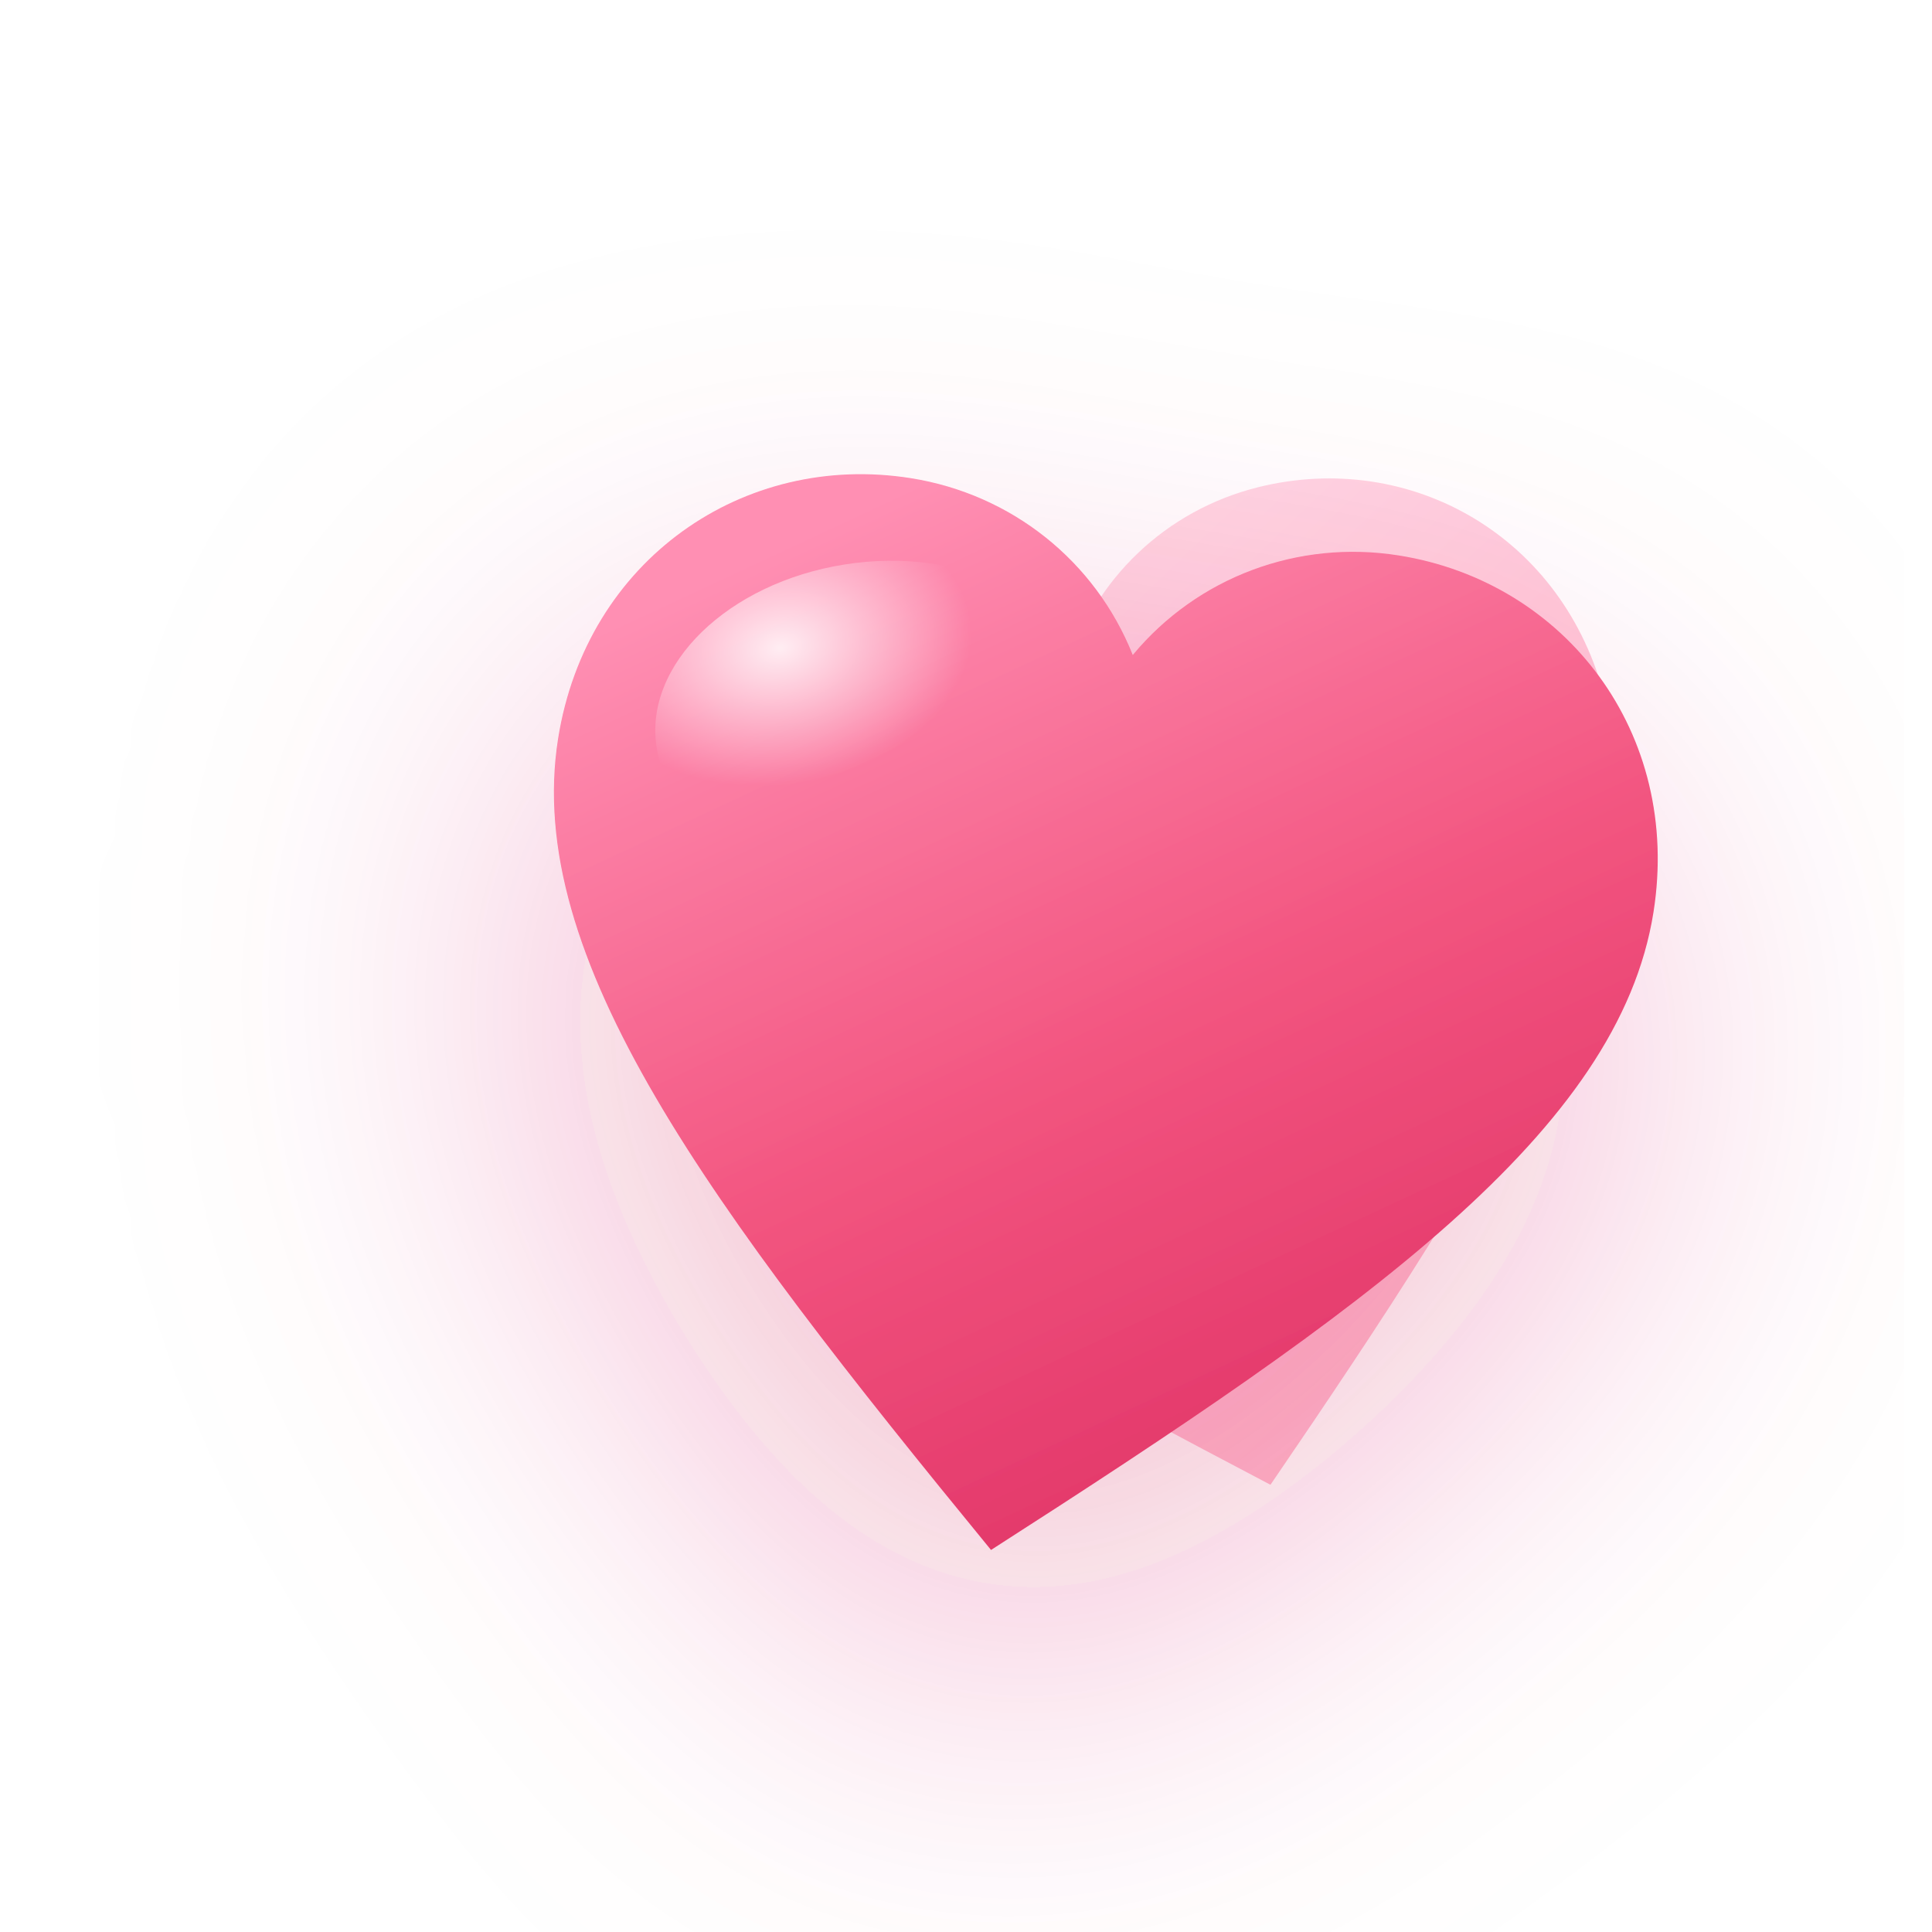
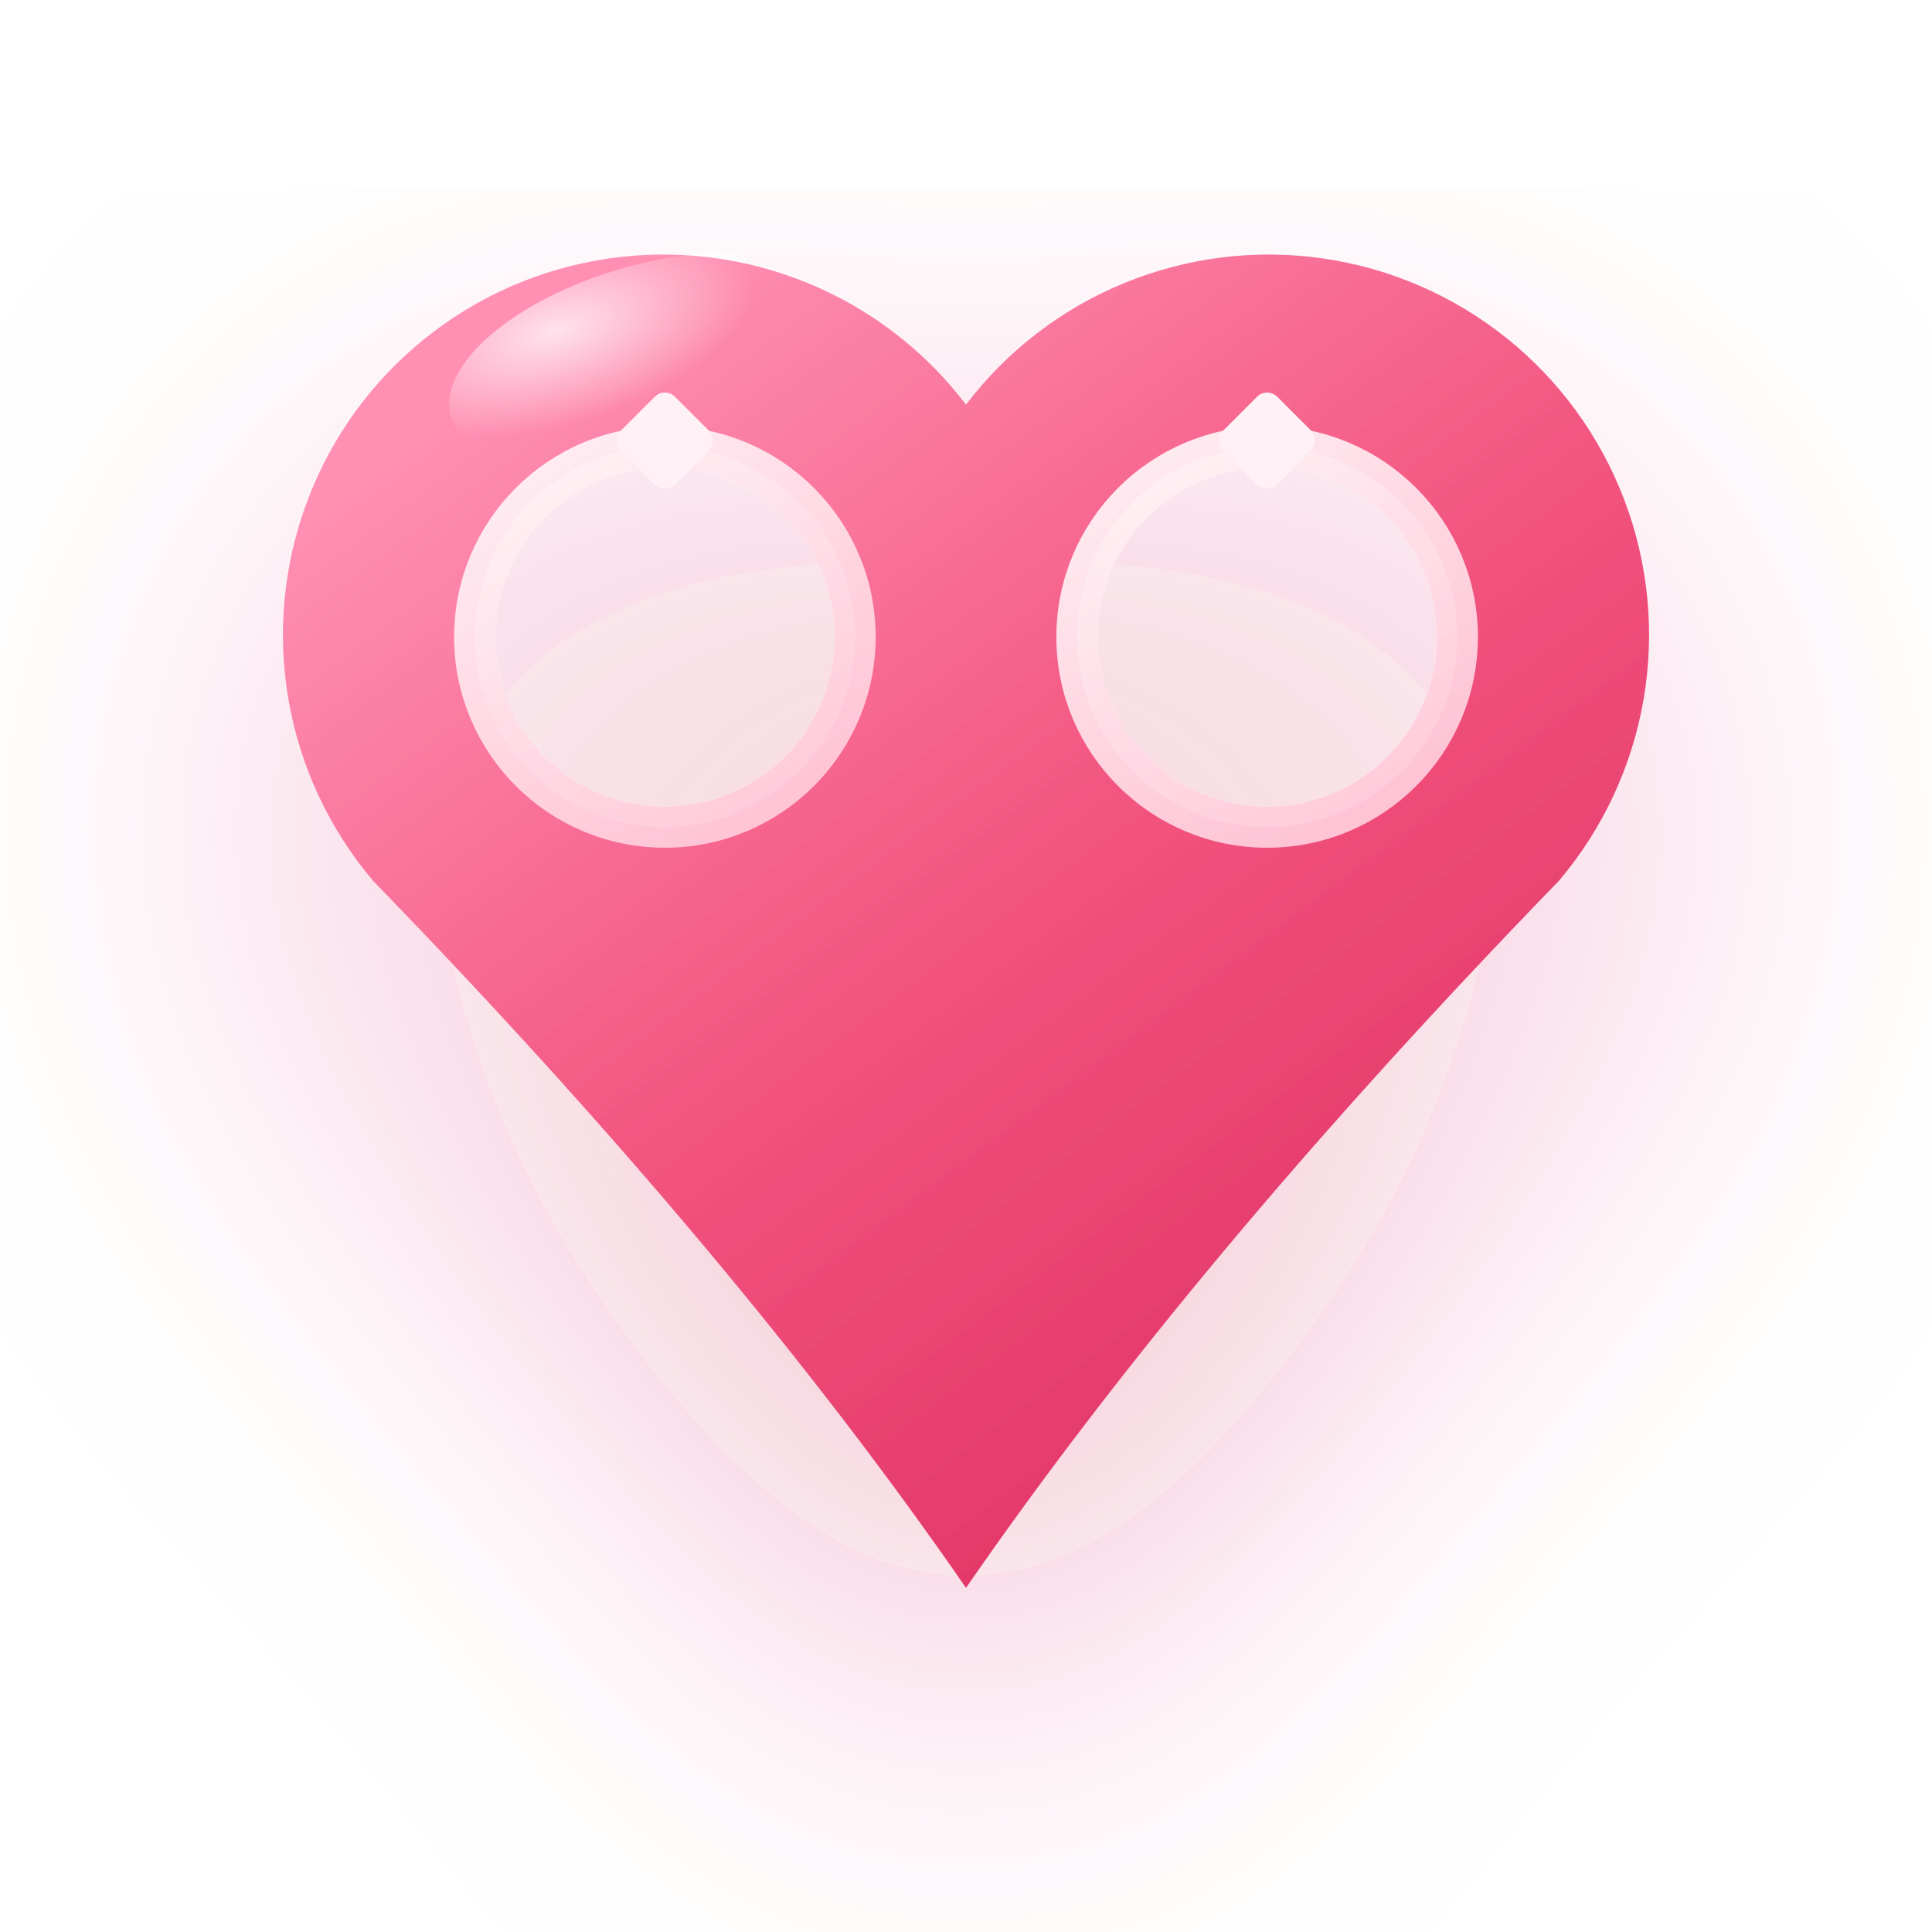
- <svg xmlns="http://www.w3.org/2000/svg" viewBox="0 0 512 512" role="img" aria-label="웨딩셈 하트 마크">
+ <svg xmlns="http://www.w3.org/2000/svg" viewBox="0 0 512 512" role="img" aria-label="웨딩셈 하트 링 마크">
  <defs>
-     <linearGradient id="gFront" x1="18%" y1="8%" x2="82%" y2="96%">
+     <linearGradient id="gFront" x1="15%" y1="10%" x2="80%" y2="95%">
      <stop offset="0%" stop-color="#FF8FB3" />
-       <stop offset="52%" stop-color="#F2547F" />
+       <stop offset="50%" stop-color="#F2547F" />
      <stop offset="100%" stop-color="#DE2F63" />
    </linearGradient>
    <linearGradient id="gBack" x1="20%" y1="0%" x2="80%" y2="100%">
-       <stop offset="0%" stop-color="#FFDCE7" />
-       <stop offset="100%" stop-color="#FFAEC6" />
+       <stop offset="0%" stop-color="#FFF1F5" />
+       <stop offset="100%" stop-color="#FFC7D8" />
    </linearGradient>
-     <radialGradient id="gShine" cx="32%" cy="24%" r="45%">
-       <stop offset="0%" stop-color="#FFFFFF" stop-opacity="0.85" />
+     <radialGradient id="gShine" cx="30%" cy="22%" r="50%">
+       <stop offset="0%" stop-color="#FFFFFF" stop-opacity="0.75" />
      <stop offset="100%" stop-color="#FFFFFF" stop-opacity="0" />
    </radialGradient>
    <filter id="softShadow" x="-30%" y="-30%" width="160%" height="170%">
-       <feDropShadow dx="0" dy="14" stdDeviation="22" flood-color="#D42A5E" flood-opacity="0.28" />
+       <feDropShadow dx="0" dy="12" stdDeviation="20" flood-color="#D42A5E" flood-opacity="0.25" />
    </filter>
-     <path id="heart" d="M50 86 C23.6 62.5 6 45.4 6 27.8 C6 13.4 17 3 30.4 3 C38.5 3 45.9 7.2 50 14.1 C54.1 7.2 61.5 3 69.6 3 C83 3 94 13.4 94 27.8 C94 45.4 76.4 62.5 50 86 Z" />
  </defs>
-   <g transform="translate(150 132) rotate(-14 150 135) scale(3.1)">
-     <use href="#heart" fill="url(#gBack)" opacity="0.92" />
-   </g>
-   <g transform="translate(112 130) rotate(9 200 180) scale(3.34)" filter="url(#softShadow)">
-     <use href="#heart" fill="url(#gFront)" />
-     <ellipse cx="30" cy="22" rx="17" ry="12" fill="url(#gShine)" transform="rotate(-18 30 22)" />
+   <g transform="translate(46 26) scale(4.2)" filter="url(#softShadow)">
+     <path fill="url(#gFront)" fill-rule="evenodd" d="       M 50 94       Q 35.5 73 12.6 49.4       A 24 24 0 1 1 50 19.34       A 24 24 0 1 1 87.4 49.4       Q 64.5 73 50 94       Z       M 43 34 A 12 12 0 1 0 19 34 A 12 12 0 1 0 43 34 Z       M 81 34 A 12 12 0 1 0 57 34 A 12 12 0 1 0 81 34 Z" />
+     <circle cx="31" cy="34" r="12" fill="none" stroke="url(#gBack)" stroke-width="2.6" opacity="0.95" />
+     <circle cx="69" cy="34" r="12" fill="none" stroke="url(#gBack)" stroke-width="2.6" opacity="0.95" />
+     <rect x="28.6" y="19.2" width="4.8" height="4.8" rx="0.9" fill="#FFF1F5" transform="rotate(45 31 21.6)" />
+     <rect x="66.6" y="19.2" width="4.8" height="4.8" rx="0.9" fill="#FFF1F5" transform="rotate(45 69 21.6)" />
+     <ellipse cx="30" cy="16.5" rx="13" ry="6" fill="url(#gShine)" transform="rotate(-16 30 16.5)" />
  </g>
</svg>
